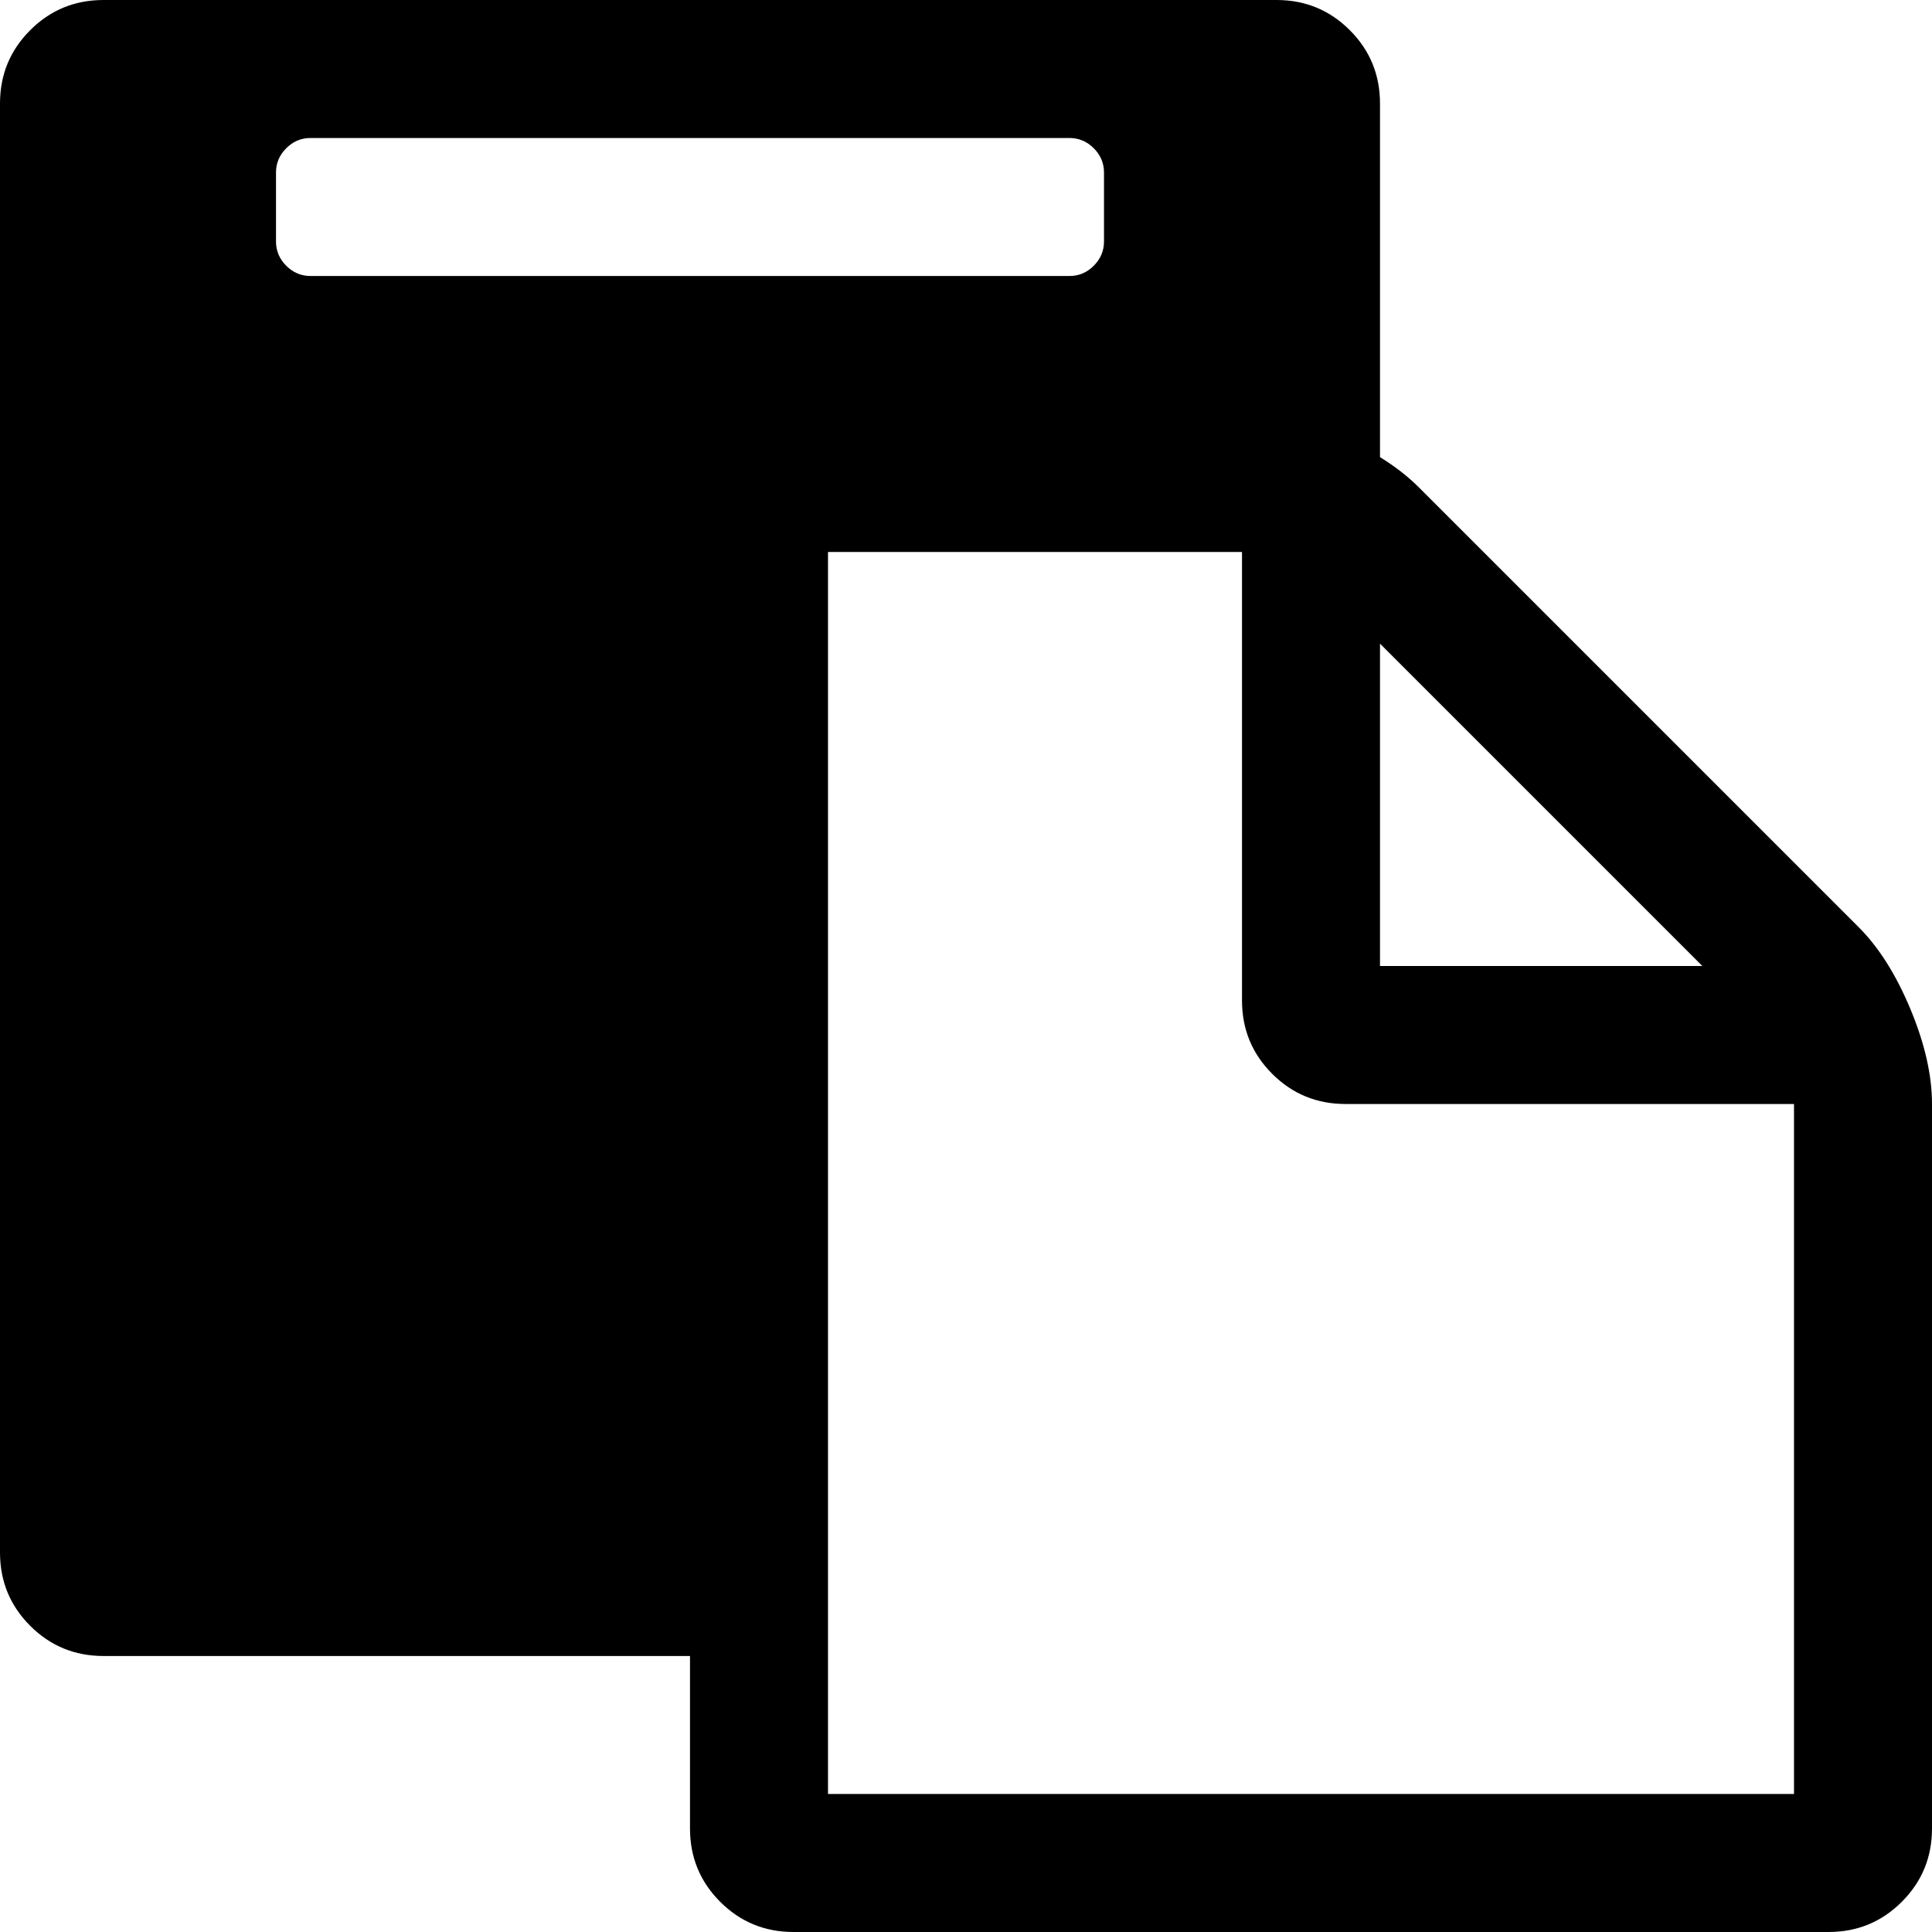
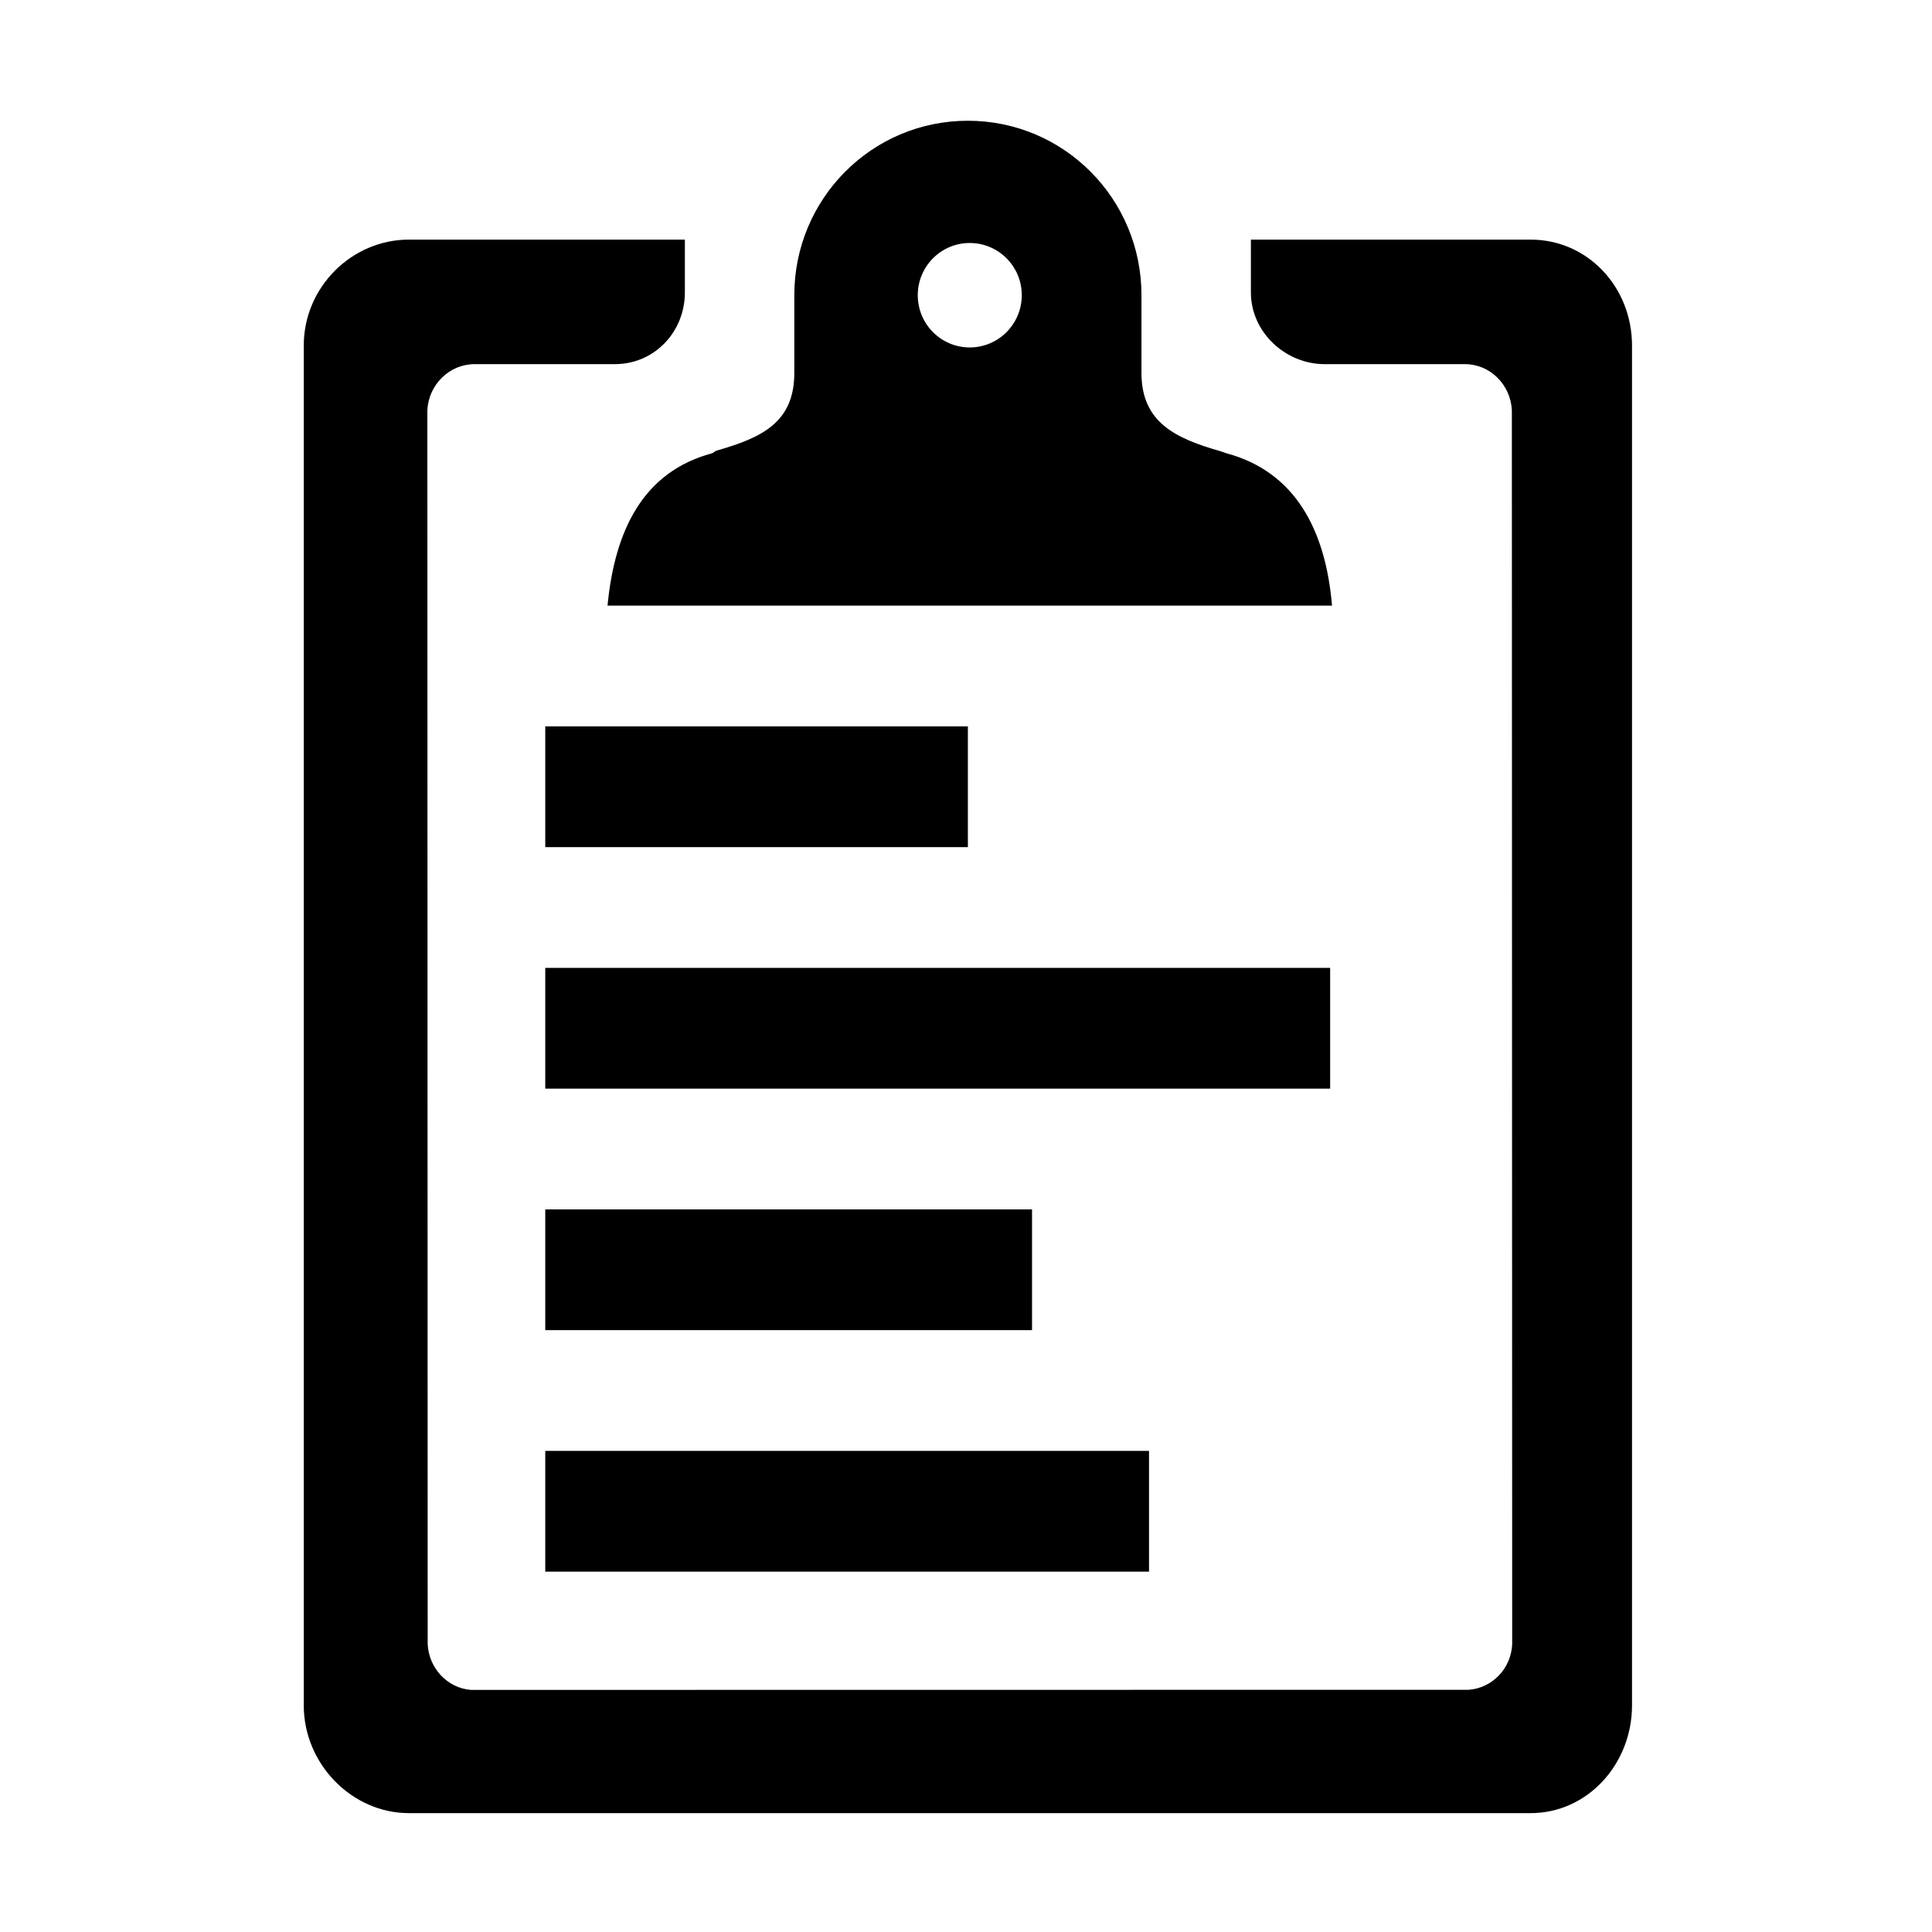
- <svg xmlns="http://www.w3.org/2000/svg" width="1792" height="1792" viewBox="0 0 1792 1792">
-   <path d="M768 1664h896v-640h-416q-40 0-68-28t-28-68v-416h-384v1152zm256-1440v-64q0-13-9.5-22.5t-22.5-9.5h-704q-13 0-22.5 9.5t-9.5 22.5v64q0 13 9.5 22.5t22.5 9.5h704q13 0 22.5-9.5t9.5-22.5zm256 672h299l-299-299v299zm512 128v672q0 40-28 68t-68 28h-960q-40 0-68-28t-28-68v-160h-544q-40 0-68-28t-28-68v-1344q0-40 28-68t68-28h1088q40 0 68 28t28 68v328q21 13 36 28l408 408q28 28 48 76t20 88z" />
+ <svg xmlns="http://www.w3.org/2000/svg" version="1.1" id="Layer_1" x="0px" y="0px" width="512px" height="512px" viewBox="0 0 512 512" enable-background="new 0 0 512 512" xml:space="preserve">
+   <g>
+     <path d="M161,160.5h192c-1.688-20-9.729-35.45-27.921-40.356c-0.446-0.119-1.12-0.424-1.567-0.541   c-12.004-3.424-21.012-7.653-21.012-20.781V78.227C302.5,52.691,281.976,32,256.49,32c-25.466,0-45.99,20.691-45.99,46.227v20.595   c0,13.128-8.592,17.169-20.597,20.593c-0.447,0.117-0.8,0.61-1.266,0.729C170.446,125.05,162.927,140.5,161,160.5z M256.99,64.395   c7.615,0,13.791,6.195,13.791,13.832c0,7.654-6.176,13.85-13.791,13.85c-7.614,0-13.772-6.195-13.772-13.85   C243.218,70.59,249.376,64.395,256.99,64.395z" />
+     <path d="M405.611,63.5H331.5v13.988c0,10.583,9.193,19.012,19.507,19.012h37.212c6.667,0,12.099,5.435,12.44,12.195l0.085,327.1   c-0.322,6.432-5.303,11.546-11.514,12.017l-264.418,0.031c-6.211-0.471-11.149-5.695-11.472-12.126l-0.085-327.014   c0.322-6.761,5.858-12.203,12.506-12.203h37.231c10.313,0,18.507-8.429,18.507-19.012V63.5h-73.131   C93.25,63.5,80.5,76.058,80.5,91.575v360.38c0,15.502,12.75,28.545,27.869,28.545H256.99h148.621   c15.138,0,26.889-13.043,26.889-28.545V91.575C432.5,76.058,420.749,63.5,405.611,63.5z" />
+     <rect x="144.5" y="192.5" width="112" height="32" />
+     <rect x="144.5" y="384.5" width="160" height="32" />
+     <rect x="144.5" y="320.5" width="129" height="32" />
+     <rect x="144.5" y="256.5" width="208" height="32" />
+   </g>
</svg>
